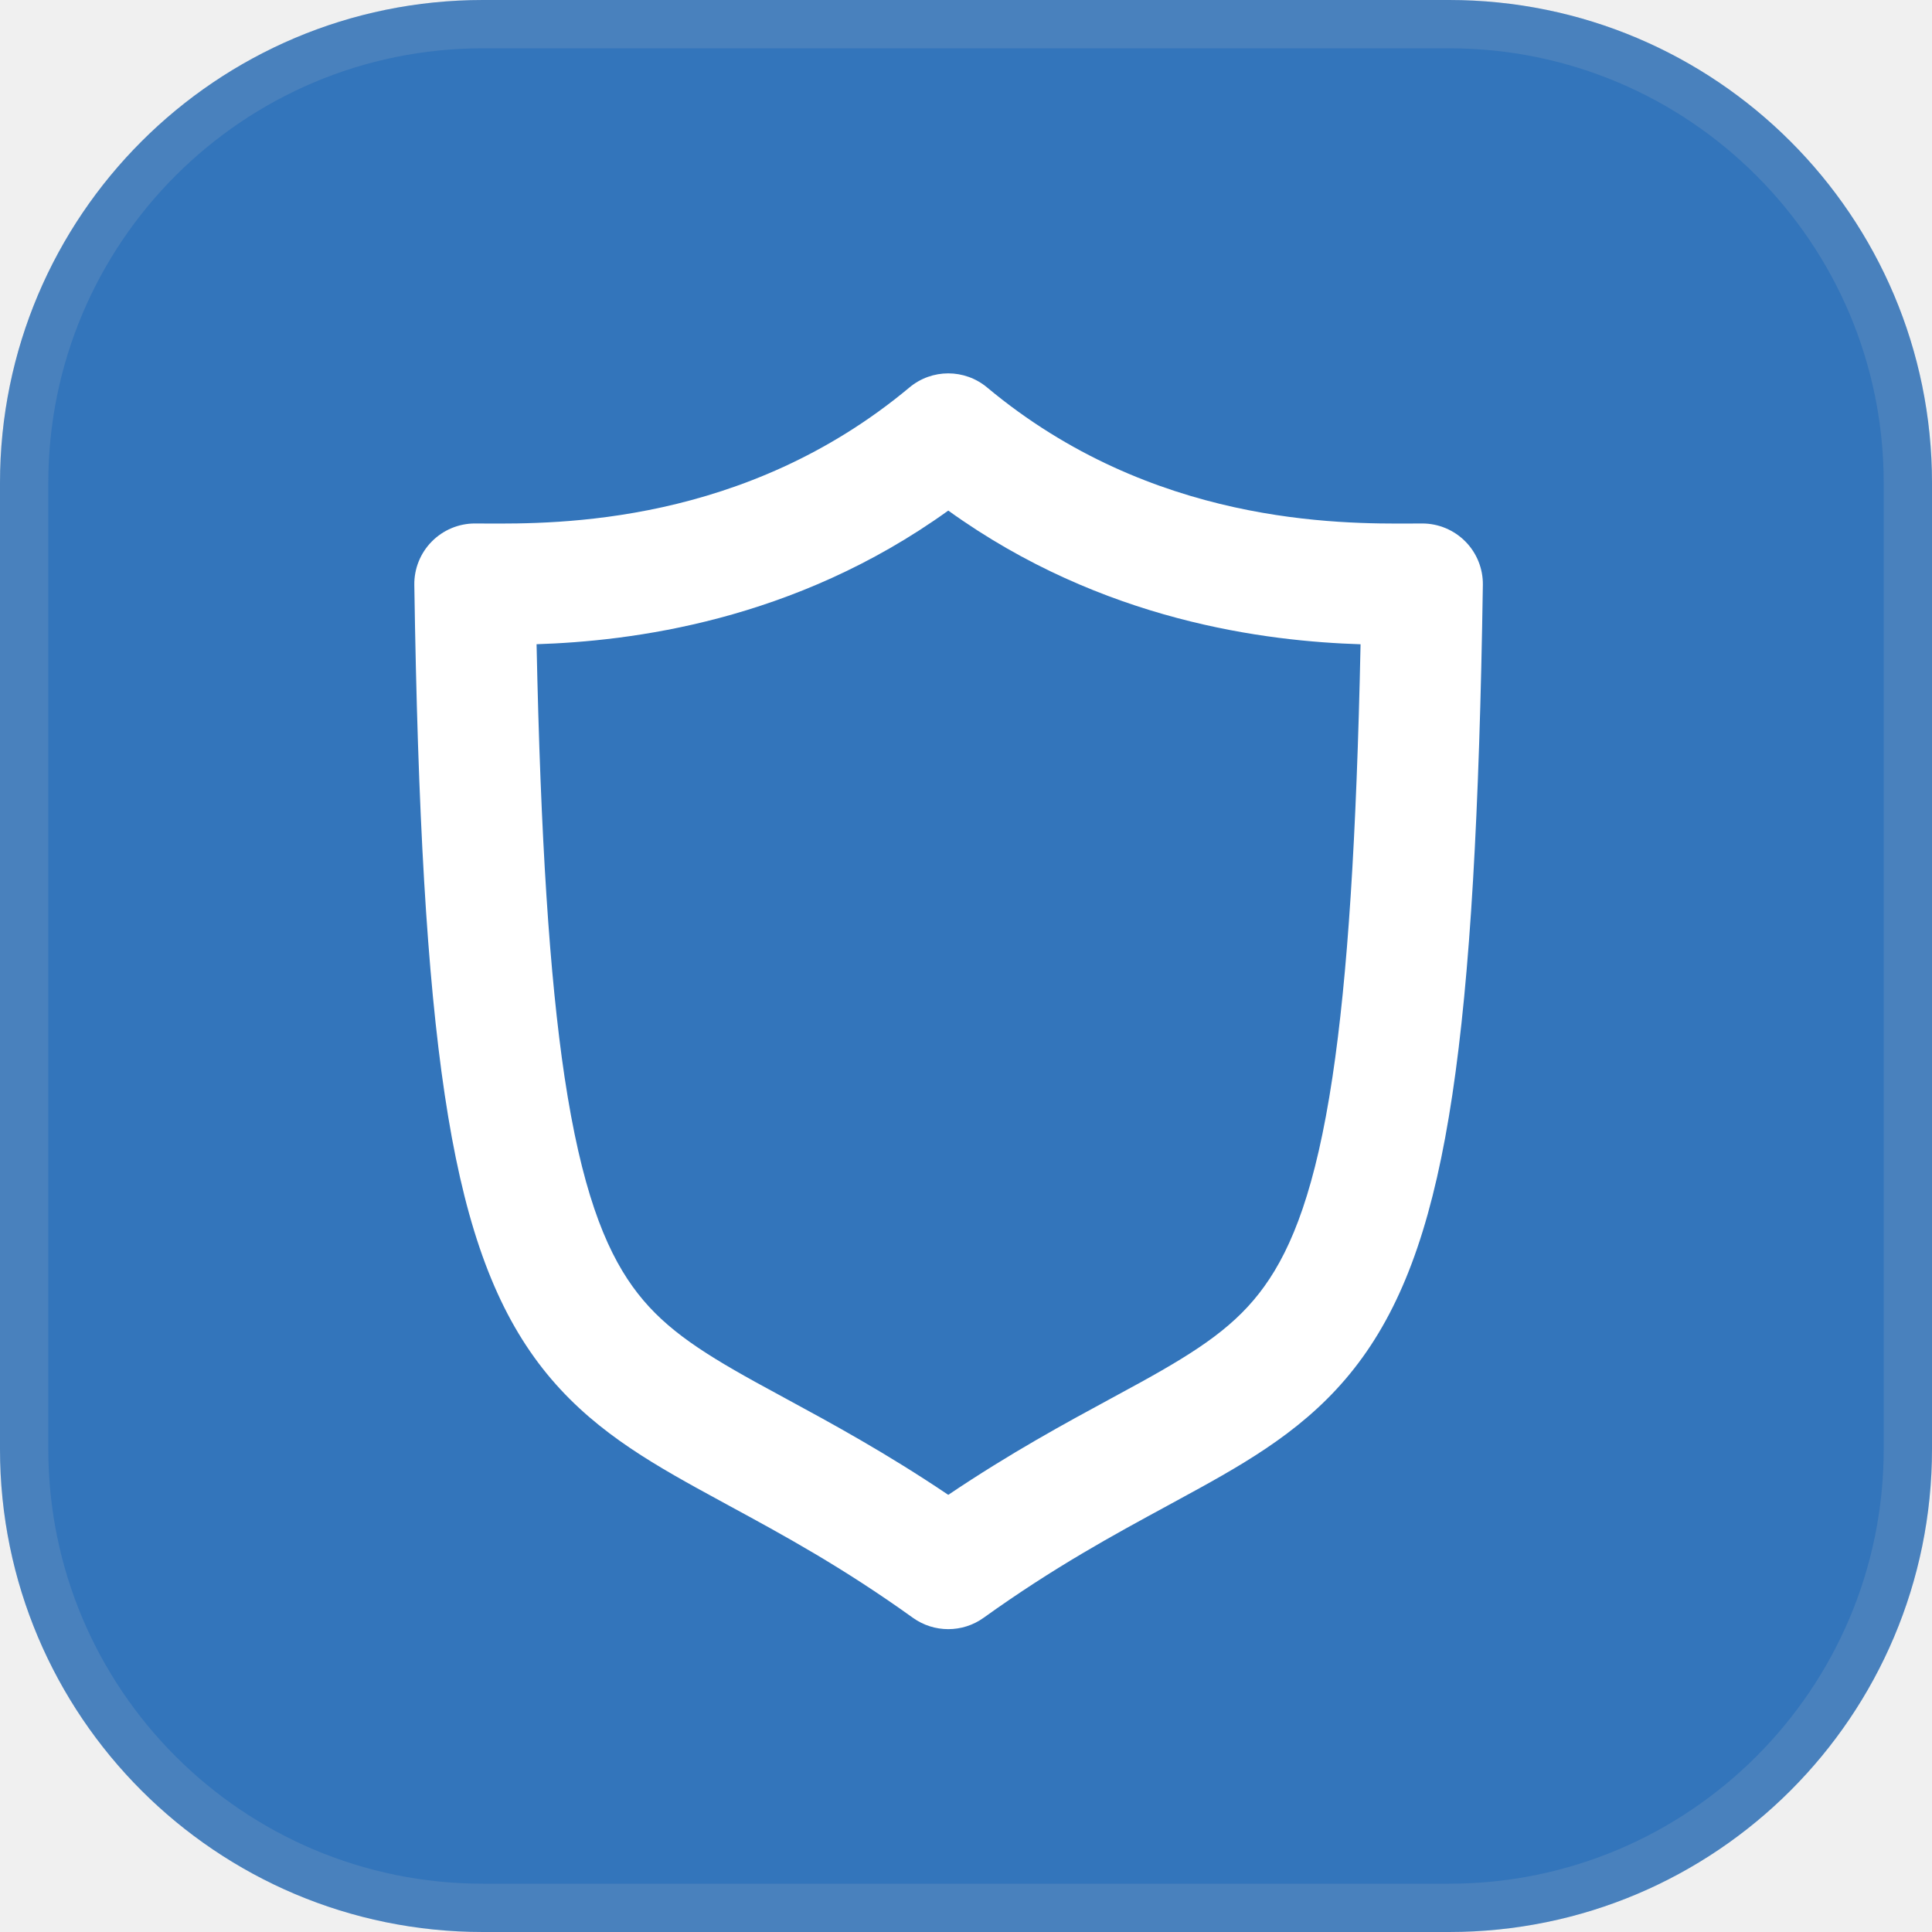
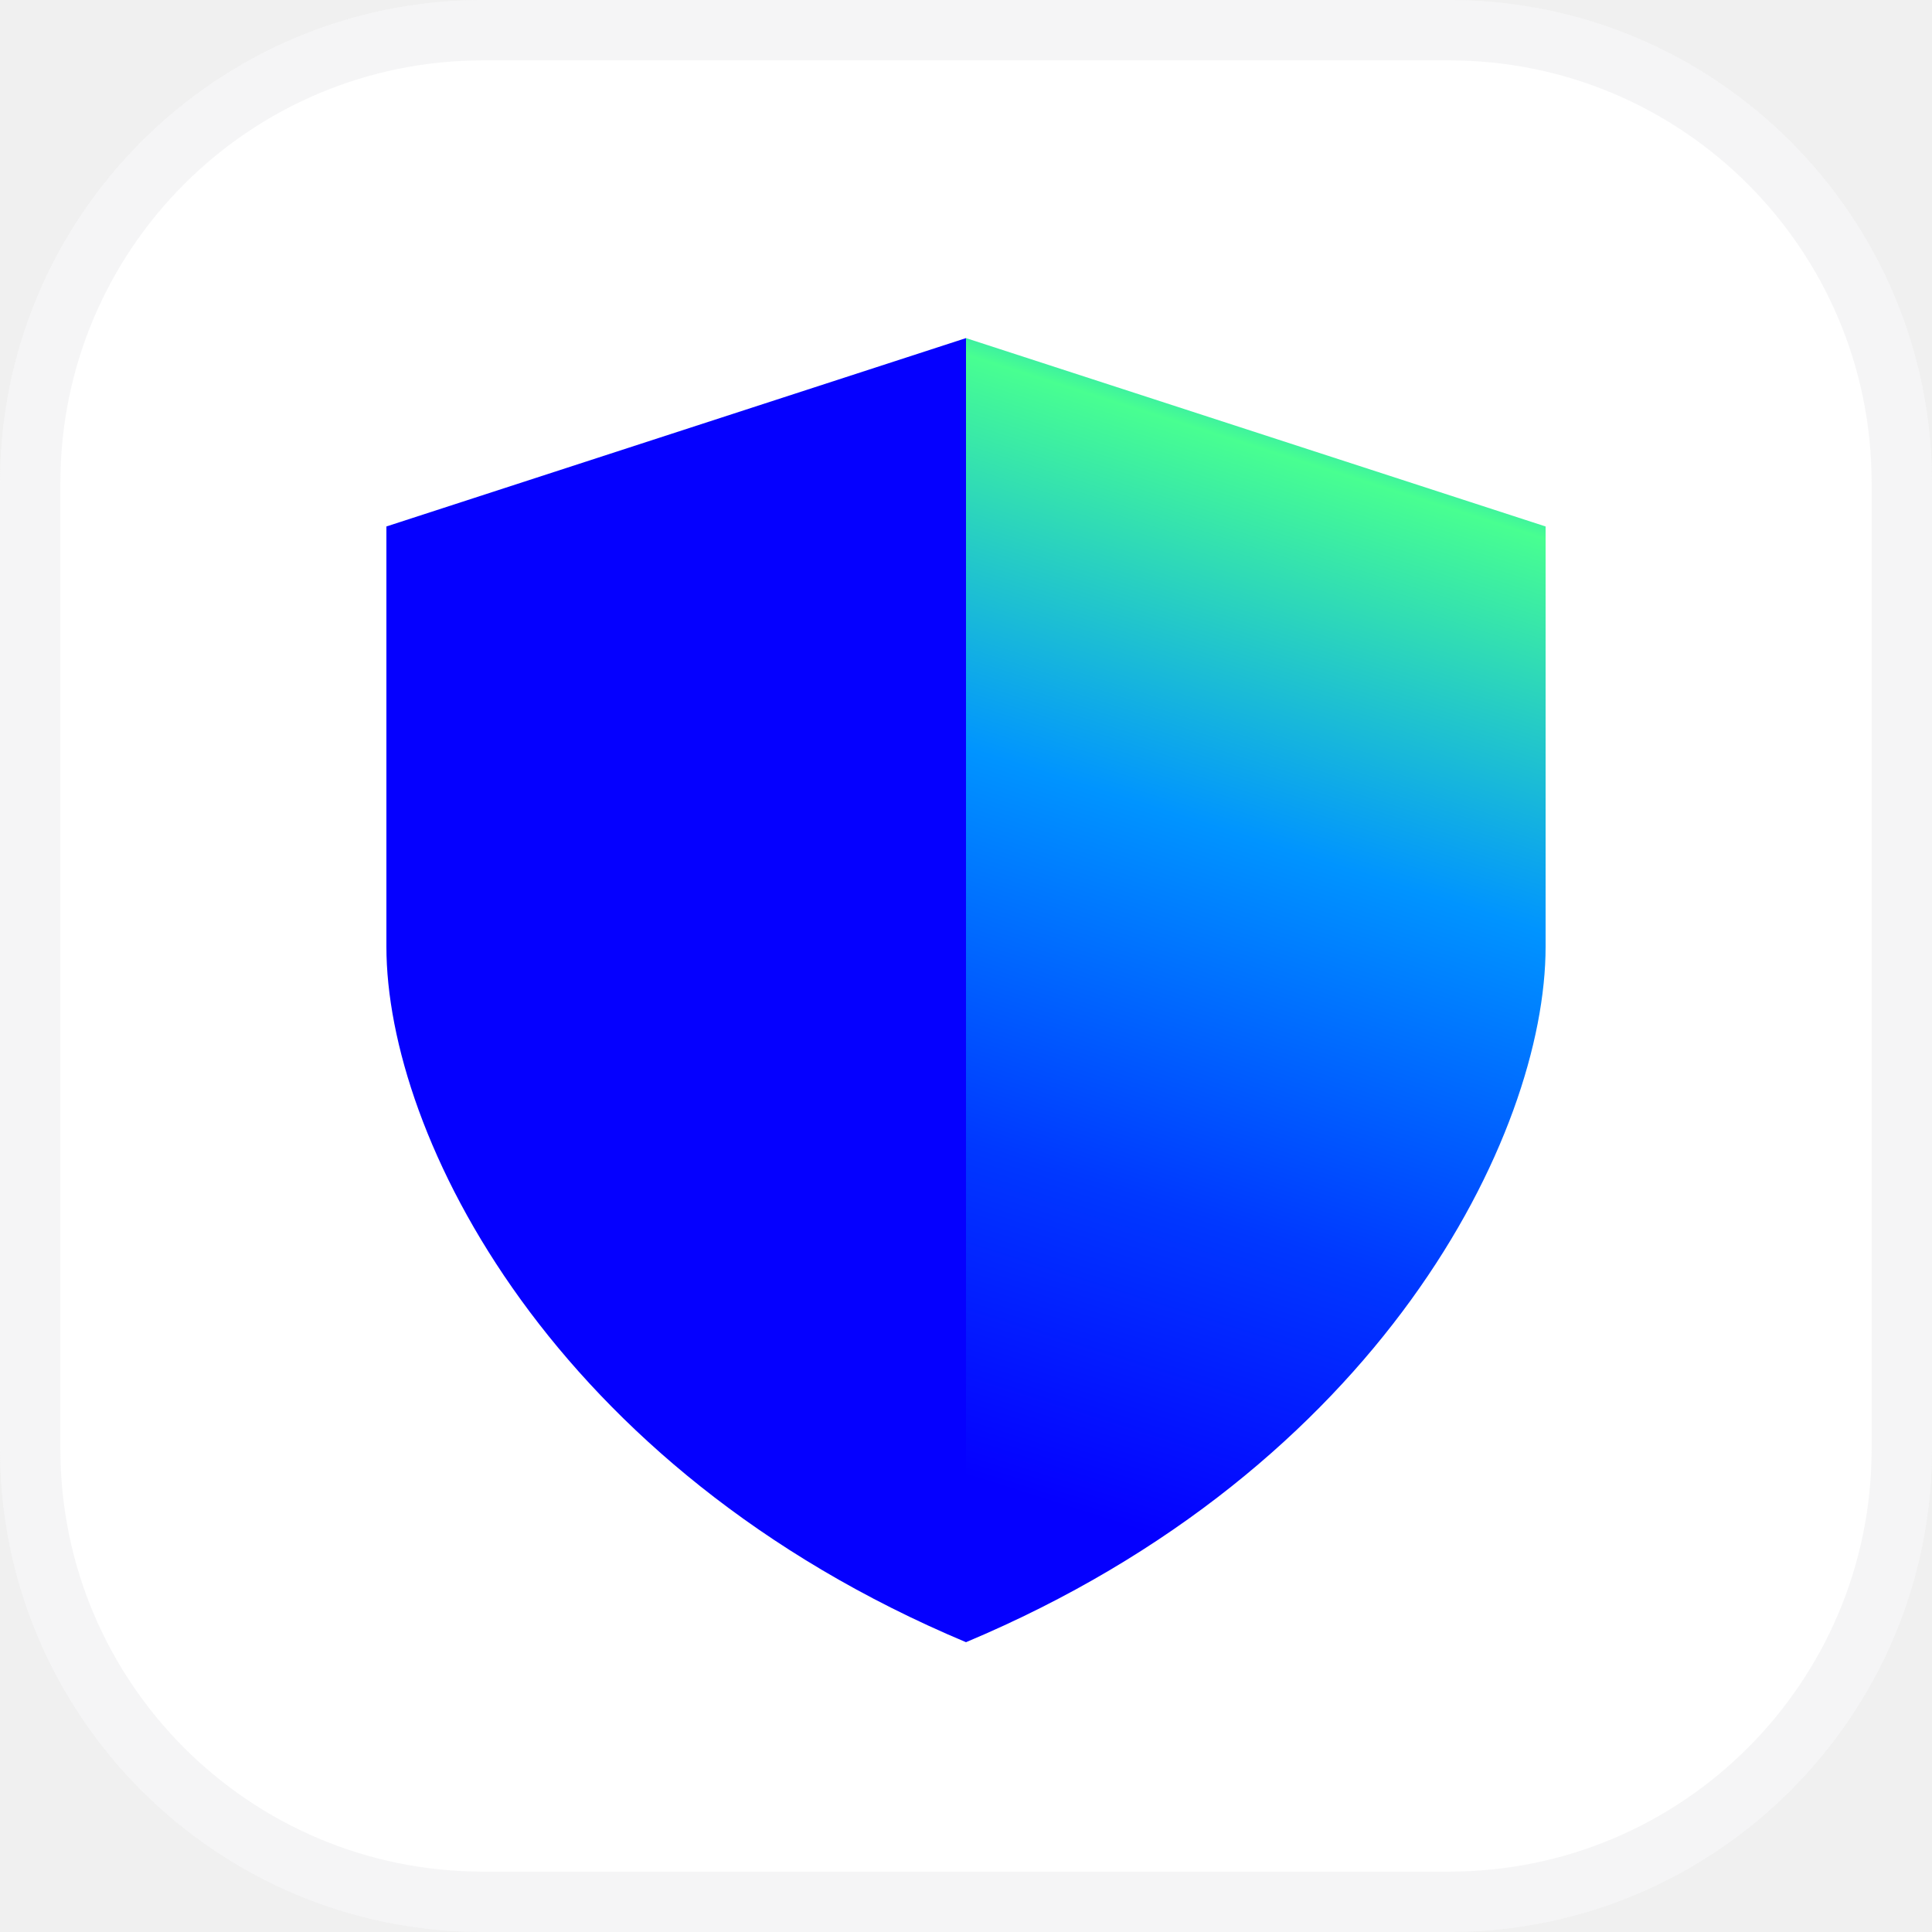
<svg xmlns="http://www.w3.org/2000/svg" width="40" height="40" viewBox="0 0 40 40" fill="none">
-   <rect width="40" height="40" rx="10" fill="#3375BB" />
-   <rect x="0.5" y="0.5" width="39" height="39" rx="9.5" stroke="#BEC0C2" stroke-opacity="0.16" />
-   <path fill-rule="evenodd" clip-rule="evenodd" d="M18.829 8.022C19.294 7.633 19.971 7.633 20.437 8.022C23.847 10.869 27.735 10.847 29.239 10.839C29.314 10.838 29.384 10.838 29.446 10.838C29.782 10.838 30.104 10.973 30.34 11.212C30.576 11.451 30.706 11.775 30.701 12.111C30.629 16.831 30.44 20.199 30.069 22.668C29.698 25.135 29.129 26.826 28.212 28.1C27.289 29.383 26.103 30.111 24.839 30.809C24.62 30.93 24.397 31.051 24.169 31.175C23.06 31.777 21.827 32.445 20.364 33.495C19.927 33.808 19.338 33.808 18.901 33.495C17.44 32.446 16.209 31.778 15.101 31.177C14.872 31.052 14.648 30.931 14.428 30.809C13.165 30.11 11.98 29.382 11.059 28.099C10.144 26.825 9.577 25.134 9.208 22.667C8.838 20.198 8.649 16.83 8.578 12.111C8.573 11.775 8.703 11.451 8.939 11.212C9.175 10.973 9.496 10.838 9.832 10.838C9.895 10.838 9.963 10.838 10.037 10.839C11.53 10.847 15.418 10.869 18.829 8.022ZM11.109 13.338C11.193 17.361 11.377 20.213 11.688 22.295C12.033 24.591 12.517 25.829 13.097 26.636C13.669 27.433 14.421 27.939 15.642 28.614C15.841 28.724 16.05 28.838 16.271 28.957C17.21 29.466 18.34 30.079 19.633 30.949C20.927 30.078 22.059 29.465 23 28.955C23.219 28.836 23.428 28.723 23.626 28.614C24.849 27.938 25.602 27.433 26.176 26.634C26.757 25.827 27.243 24.59 27.588 22.295C27.901 20.213 28.085 17.361 28.169 13.339C26.238 13.277 22.838 12.878 19.633 10.571C16.431 12.875 13.035 13.275 11.109 13.338Z" fill="white" />
+   <rect width="40" height="40" rx="10" fill="white" />
+   <path d="M8 10.9L20 7V34C11.428 30.4 8 23.5 8 19.6V10.9Z" fill="#0500FF" />
+   <path d="M32 10.9L20 7V34C28.571 30.4 32 23.5 32 19.6V10.9Z" fill="url(#paint0_linear_2434_117431)" />
+   <rect x="0.625" y="0.625" width="38.75" height="38.75" rx="9.375" stroke="#BEC0C2" stroke-opacity="0.16" stroke-width="1.25" />
+   <defs>
+     <linearGradient id="paint0_linear_2434_117431" x1="28.812" y1="5.109" x2="19.747" y2="33.631" gradientUnits="userSpaceOnUse">
+       <stop offset="0.02" stop-color="#0000FF" />
+       <stop offset="0.08" stop-color="#0094FF" />
+       <stop offset="0.16" stop-color="#48FF91" />
+       <stop offset="0.42" stop-color="#0094FF" />
+       <stop offset="0.68" stop-color="#0038FF" />
+       <stop offset="0.9" stop-color="#0500FF" />
+     </linearGradient>
+   </defs>
</svg>
